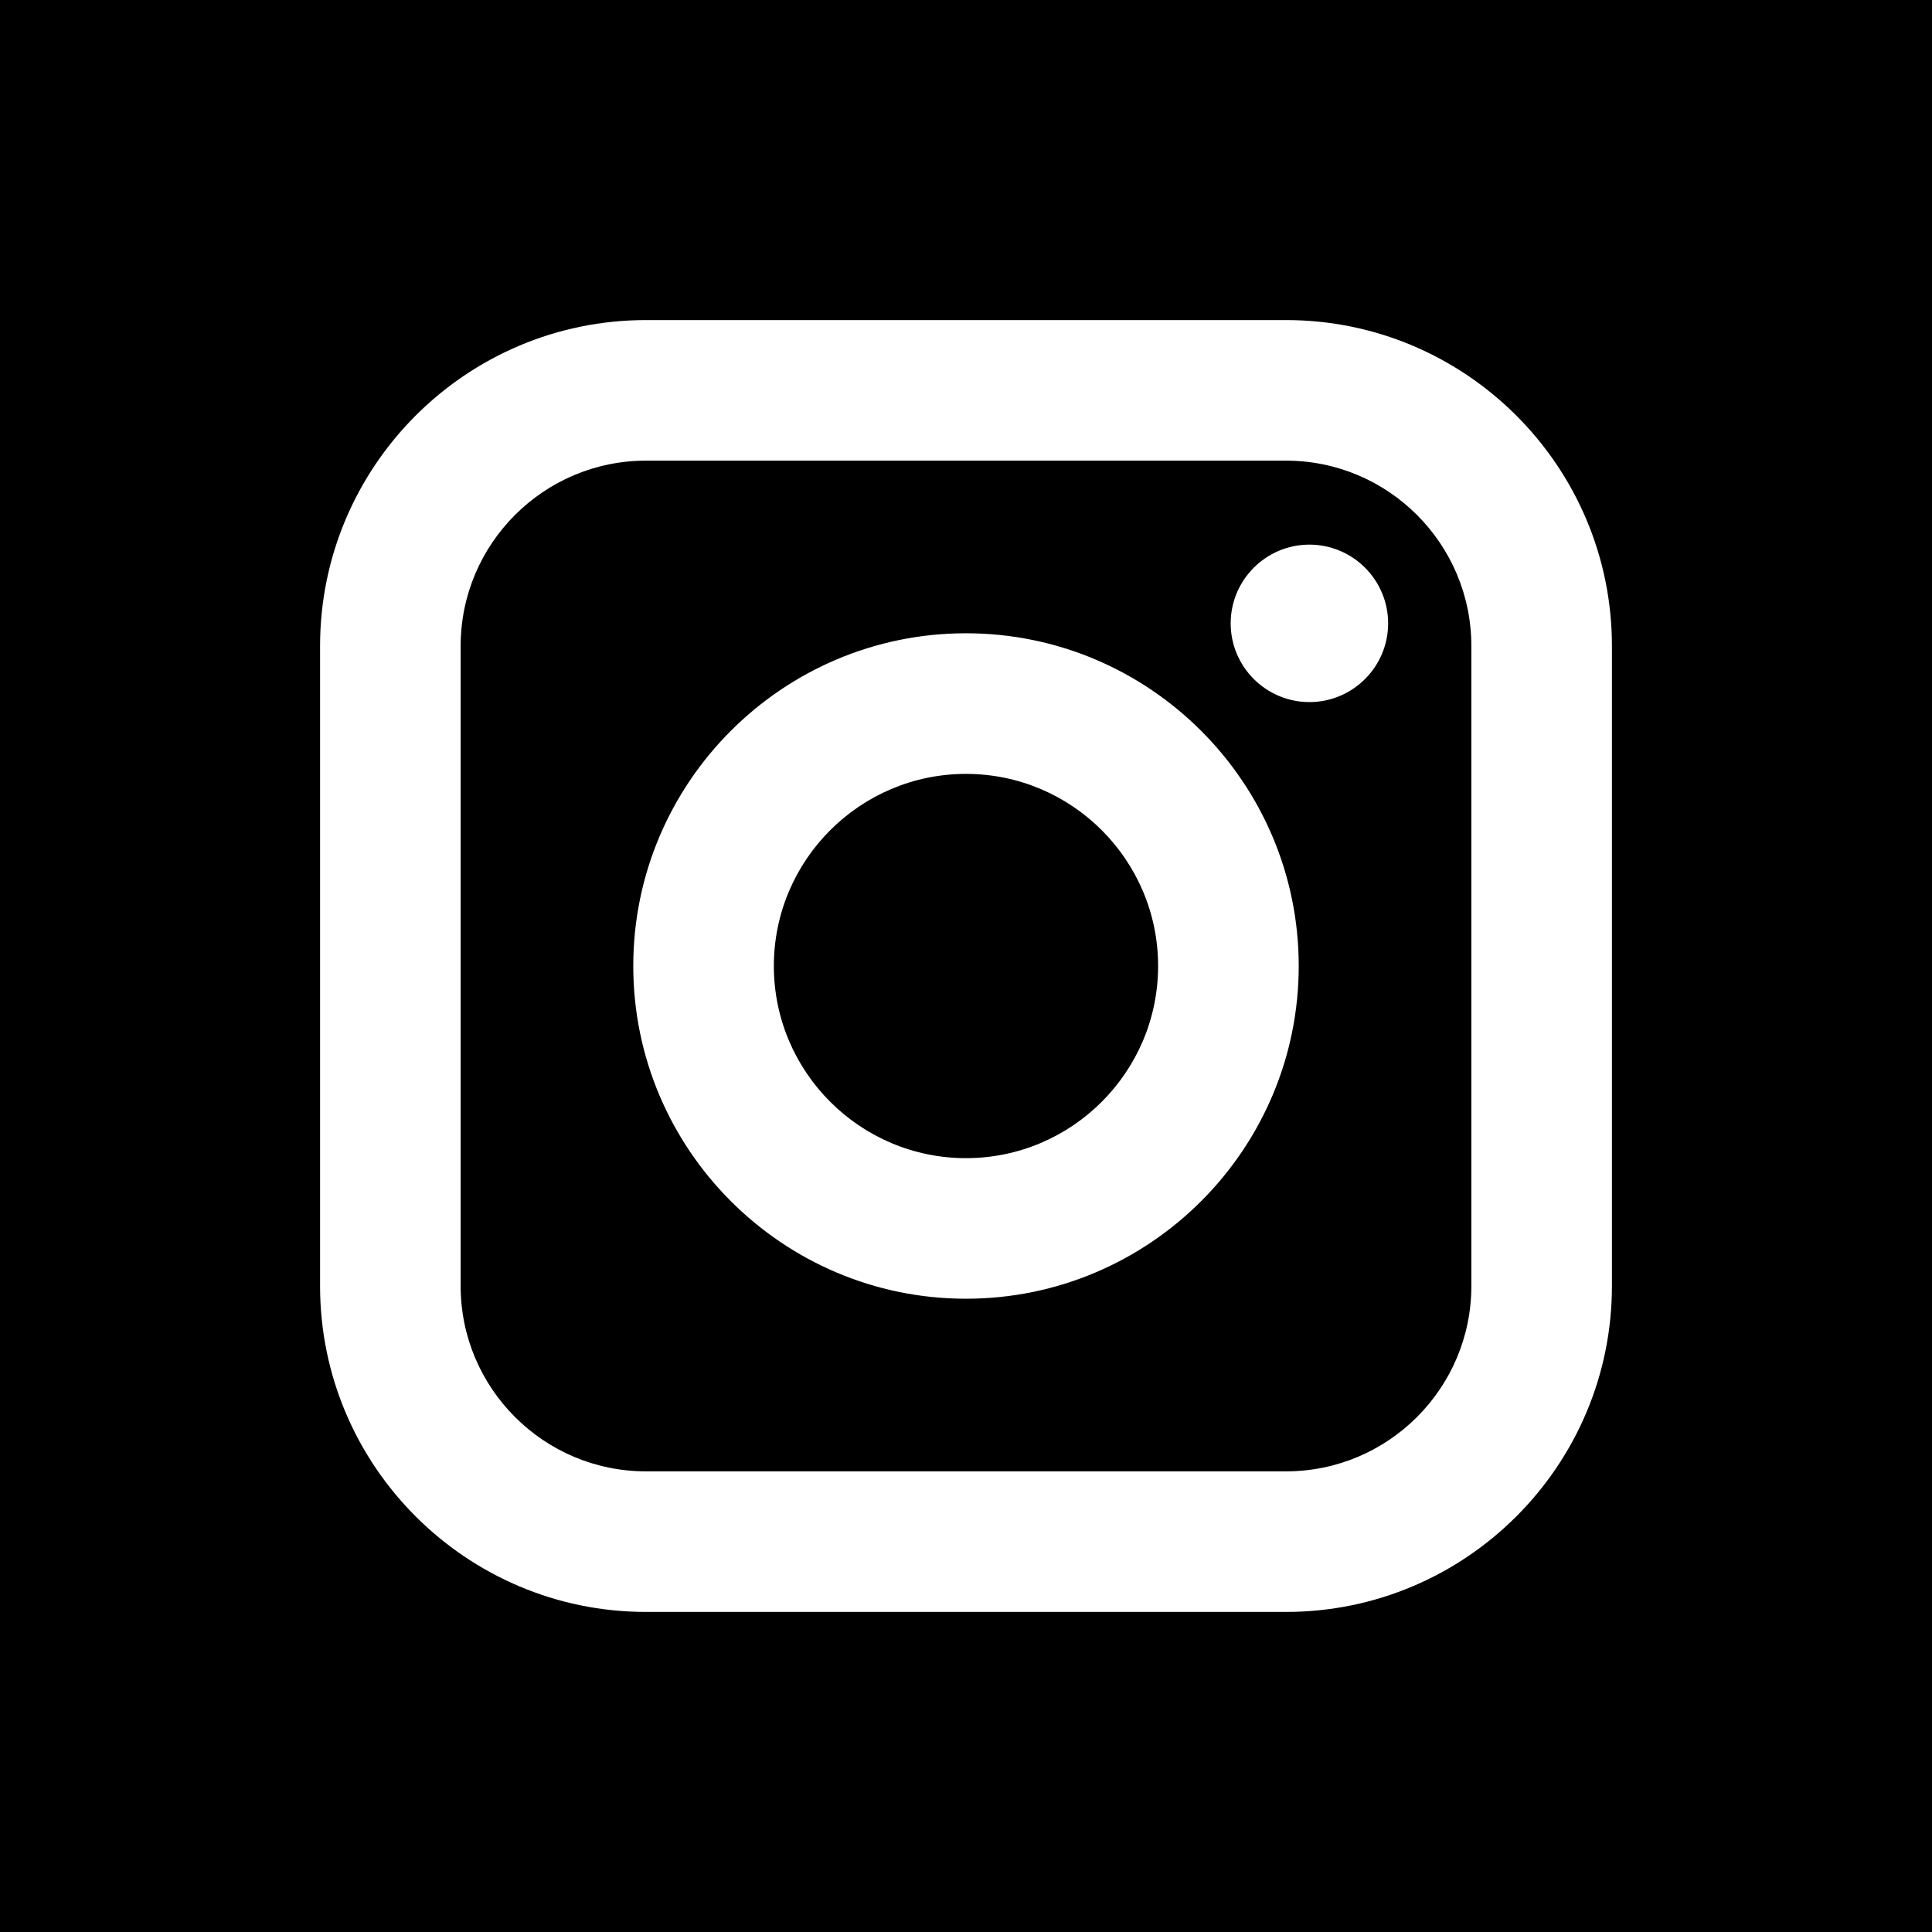
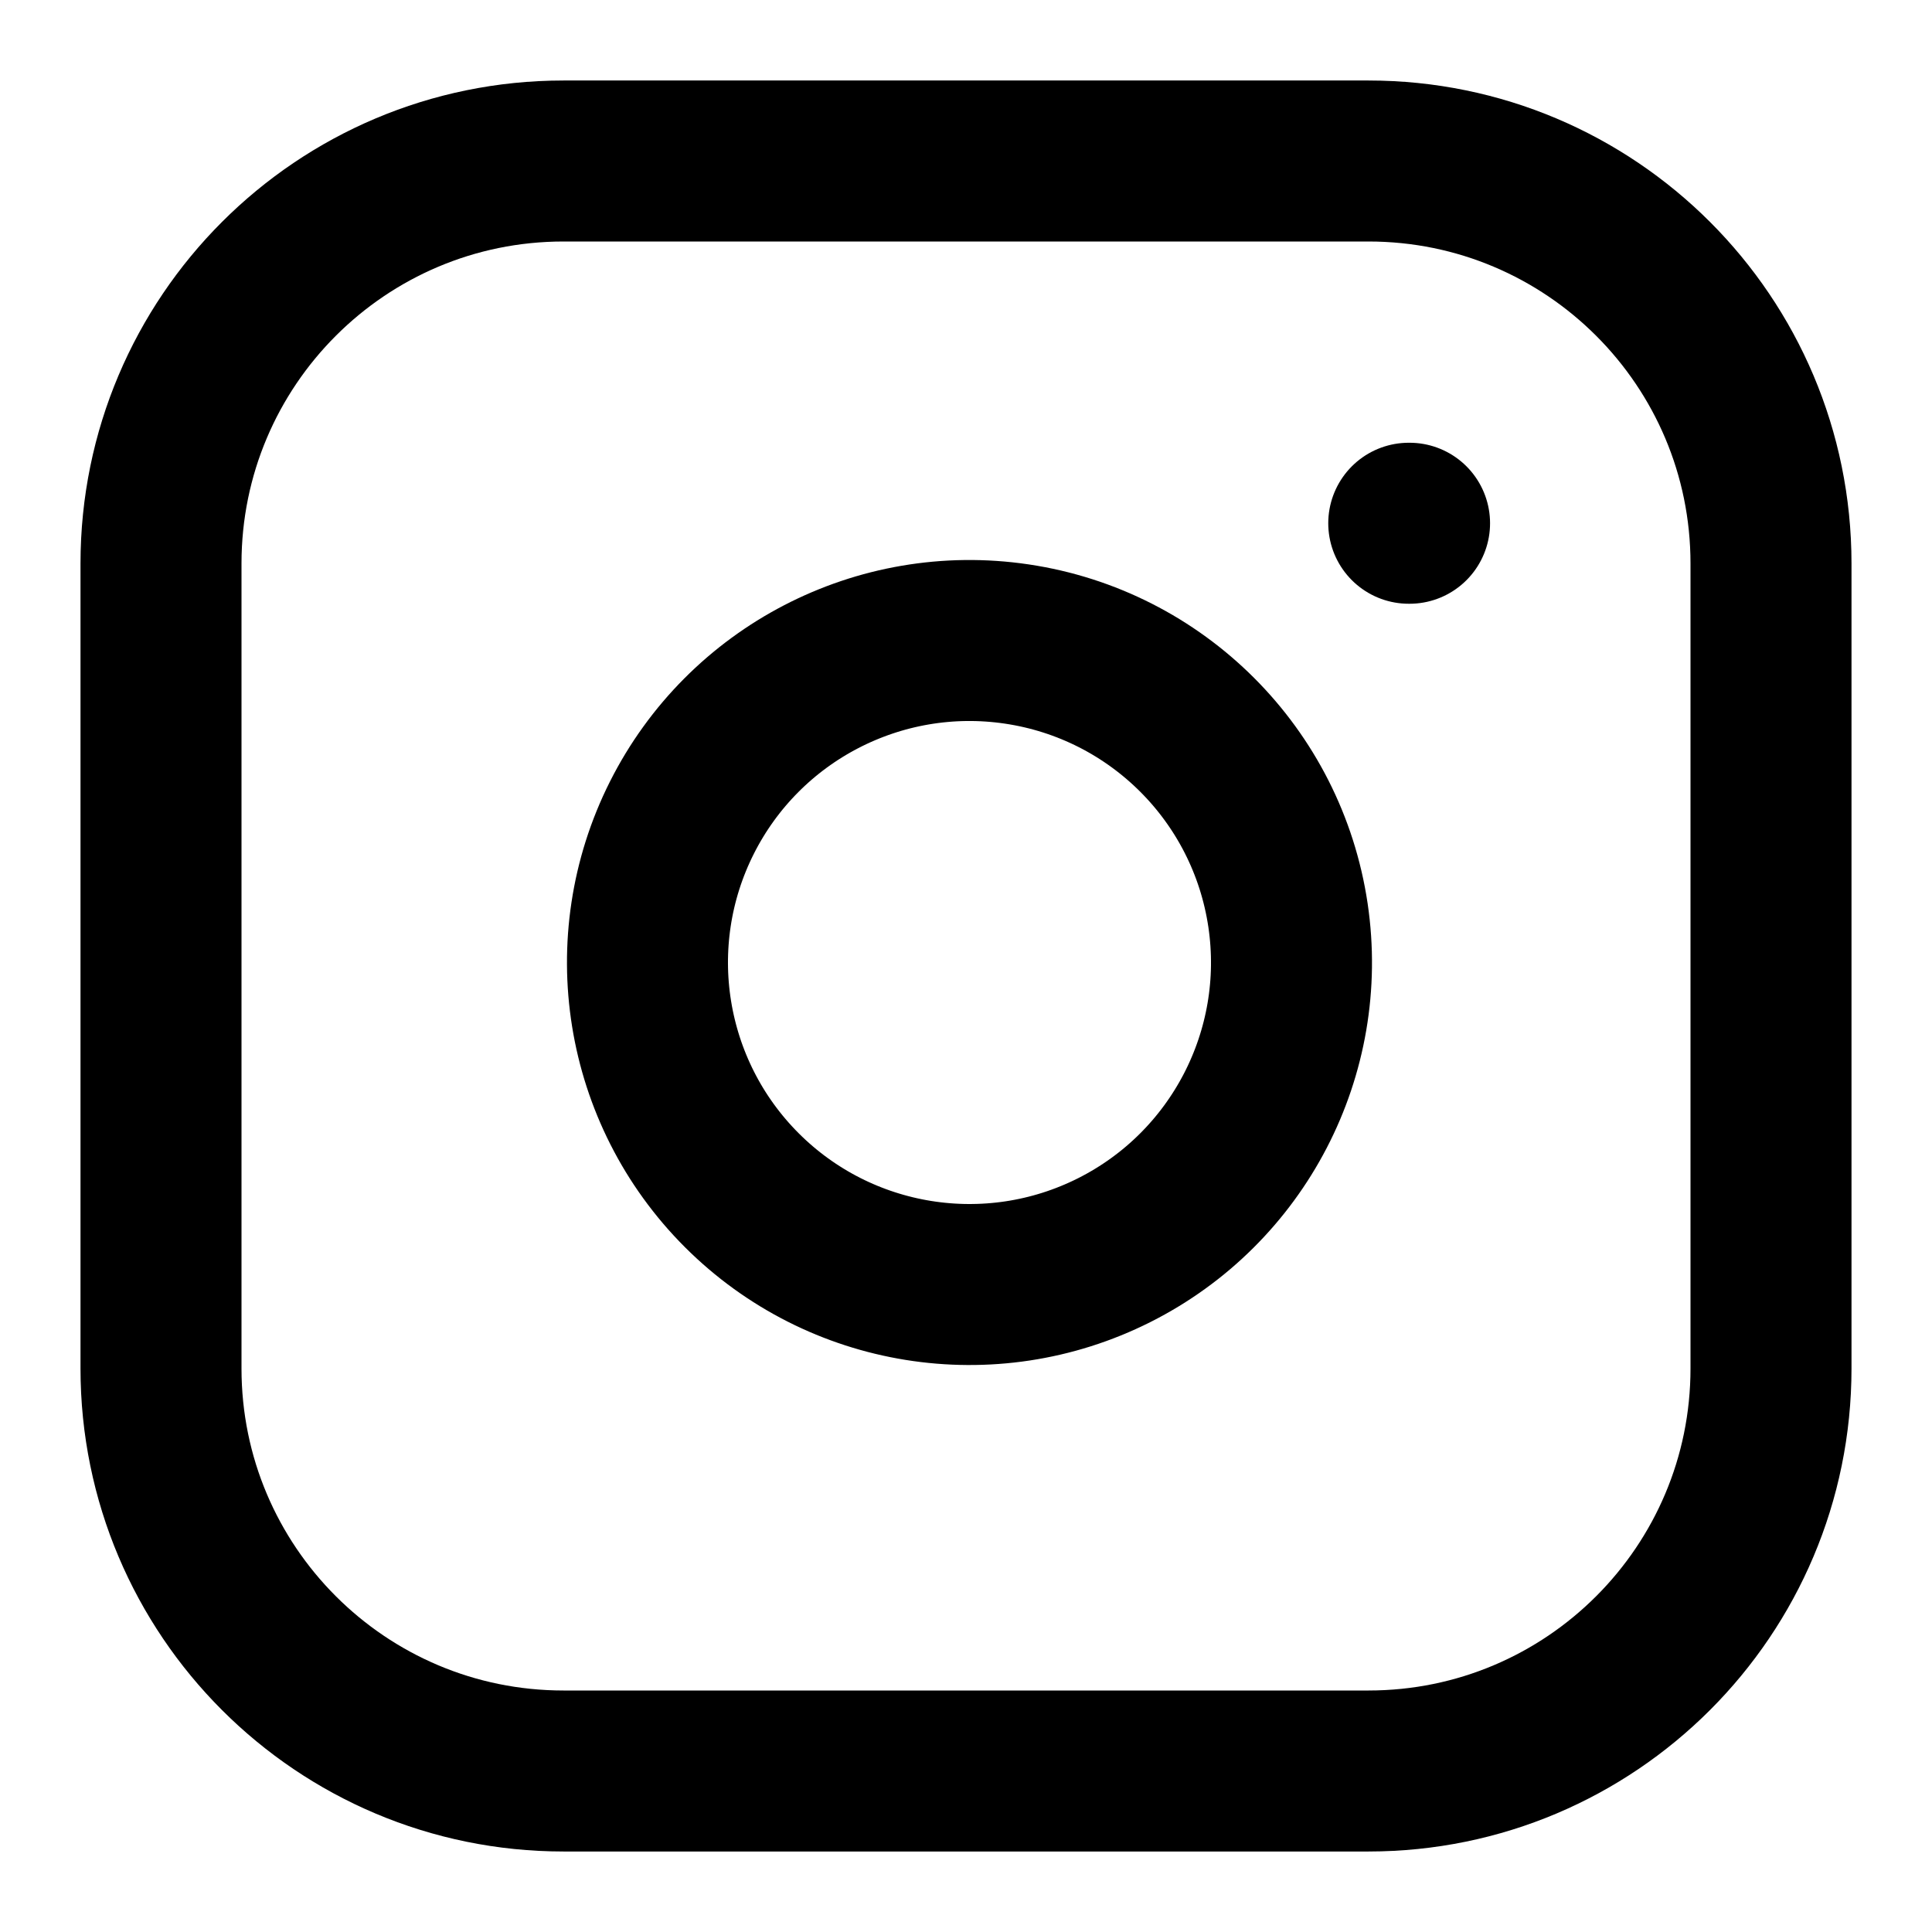
- <svg xmlns="http://www.w3.org/2000/svg" fill="currentColor" version="1.1" id="Layer_1" viewBox="0 0 455.73 455.73" xml:space="preserve">
-   <path d="M227.86,182.55c-24.98,0-45.32,20.33-45.32,45.31c0,24.99,20.34,45.33,45.32,45.33c24.99,0,45.32-20.34,45.32-45.33  C273.18,202.88,252.85,182.55,227.86,182.55z M227.86,182.55c-24.98,0-45.32,20.33-45.32,45.31c0,24.99,20.34,45.33,45.32,45.33  c24.99,0,45.32-20.34,45.32-45.33C273.18,202.88,252.85,182.55,227.86,182.55z M303.36,108.66H152.37  c-24.1,0-43.71,19.61-43.71,43.71v150.99c0,24.1,19.61,43.71,43.71,43.71h150.99c24.1,0,43.71-19.61,43.71-43.71V152.37  C347.07,128.27,327.46,108.66,303.36,108.66z M227.86,306.35c-43.27,0-78.48-35.21-78.48-78.49c0-43.27,35.21-78.48,78.48-78.48  c43.28,0,78.49,35.21,78.49,78.48C306.35,271.14,271.14,306.35,227.86,306.35z M308.87,165.61c-10.24,0-18.57-8.33-18.57-18.57  s8.33-18.57,18.57-18.57s18.57,8.33,18.57,18.57S319.11,165.61,308.87,165.61z M227.86,182.55c-24.98,0-45.32,20.33-45.32,45.31  c0,24.99,20.34,45.33,45.32,45.33c24.99,0,45.32-20.34,45.32-45.33C273.18,202.88,252.85,182.55,227.86,182.55z M303.36,108.66  H152.37c-24.1,0-43.71,19.61-43.71,43.71v150.99c0,24.1,19.61,43.71,43.71,43.71h150.99c24.1,0,43.71-19.61,43.71-43.71V152.37  C347.07,128.27,327.46,108.66,303.36,108.66z M227.86,306.35c-43.27,0-78.48-35.21-78.48-78.49c0-43.27,35.21-78.48,78.48-78.48  c43.28,0,78.49,35.21,78.49,78.48C306.35,271.14,271.14,306.35,227.86,306.35z M308.87,165.61c-10.24,0-18.57-8.33-18.57-18.57  s8.33-18.57,18.57-18.57s18.57,8.33,18.57,18.57S319.11,165.61,308.87,165.61z M227.86,182.55c-24.98,0-45.32,20.33-45.32,45.31  c0,24.99,20.34,45.33,45.32,45.33c24.99,0,45.32-20.34,45.32-45.33C273.18,202.88,252.85,182.55,227.86,182.55z M0,0v455.73h455.73  V0H0z M380.23,303.36c0,42.39-34.48,76.87-76.87,76.87H152.37c-42.39,0-76.87-34.48-76.87-76.87V152.37  c0-42.39,34.48-76.87,76.87-76.87h150.99c42.39,0,76.87,34.48,76.87,76.87V303.36z M303.36,108.66H152.37  c-24.1,0-43.71,19.61-43.71,43.71v150.99c0,24.1,19.61,43.71,43.71,43.71h150.99c24.1,0,43.71-19.61,43.71-43.71V152.37  C347.07,128.27,327.46,108.66,303.36,108.66z M227.86,306.35c-43.27,0-78.48-35.21-78.48-78.49c0-43.27,35.21-78.48,78.48-78.48  c43.28,0,78.49,35.21,78.49,78.48C306.35,271.14,271.14,306.35,227.86,306.35z M308.87,165.61c-10.24,0-18.57-8.33-18.57-18.57  s8.33-18.57,18.57-18.57s18.57,8.33,18.57,18.57S319.11,165.61,308.87,165.61z M227.86,182.55c-24.98,0-45.32,20.33-45.32,45.31  c0,24.99,20.34,45.33,45.32,45.33c24.99,0,45.32-20.34,45.32-45.33C273.18,202.88,252.85,182.55,227.86,182.55z M227.86,182.55  c-24.98,0-45.32,20.33-45.32,45.31c0,24.99,20.34,45.33,45.32,45.33c24.99,0,45.32-20.34,45.32-45.33  C273.18,202.88,252.85,182.55,227.86,182.55z M227.86,182.55c-24.98,0-45.32,20.33-45.32,45.31c0,24.99,20.34,45.33,45.32,45.33  c24.99,0,45.32-20.34,45.32-45.33C273.18,202.88,252.85,182.55,227.86,182.55z M303.36,108.66H152.37  c-24.1,0-43.71,19.61-43.71,43.71v150.99c0,24.1,19.61,43.71,43.71,43.71h150.99c24.1,0,43.71-19.61,43.71-43.71V152.37  C347.07,128.27,327.46,108.66,303.36,108.66z M227.86,306.35c-43.27,0-78.48-35.21-78.48-78.49c0-43.27,35.21-78.48,78.48-78.48  c43.28,0,78.49,35.21,78.49,78.48C306.35,271.14,271.14,306.35,227.86,306.35z M308.87,165.61c-10.24,0-18.57-8.33-18.57-18.57  s8.33-18.57,18.57-18.57s18.57,8.33,18.57,18.57S319.11,165.61,308.87,165.61z M227.86,182.55c-24.98,0-45.32,20.33-45.32,45.31  c0,24.99,20.34,45.33,45.32,45.33c24.99,0,45.32-20.34,45.32-45.33C273.18,202.88,252.85,182.55,227.86,182.55z M227.86,182.55  c-24.98,0-45.32,20.33-45.32,45.31c0,24.99,20.34,45.33,45.32,45.33c24.99,0,45.32-20.34,45.32-45.33  C273.18,202.88,252.85,182.55,227.86,182.55z M227.86,182.55c-24.98,0-45.32,20.33-45.32,45.31c0,24.99,20.34,45.33,45.32,45.33  c24.99,0,45.32-20.34,45.32-45.33C273.18,202.88,252.85,182.55,227.86,182.55z M303.36,108.66H152.37  c-24.1,0-43.71,19.61-43.71,43.71v150.99c0,24.1,19.61,43.71,43.71,43.71h150.99c24.1,0,43.71-19.61,43.71-43.71V152.37  C347.07,128.27,327.46,108.66,303.36,108.66z M227.86,306.35c-43.27,0-78.48-35.21-78.48-78.49c0-43.27,35.21-78.48,78.48-78.48  c43.28,0,78.49,35.21,78.49,78.48C306.35,271.14,271.14,306.35,227.86,306.35z M308.87,165.61c-10.24,0-18.57-8.33-18.57-18.57  s8.33-18.57,18.57-18.57s18.57,8.33,18.57,18.57S319.11,165.61,308.87,165.61z M227.86,182.55c-24.98,0-45.32,20.33-45.32,45.31  c0,24.99,20.34,45.33,45.32,45.33c24.99,0,45.32-20.34,45.32-45.33C273.18,202.88,252.85,182.55,227.86,182.55z" />
+ <svg xmlns="http://www.w3.org/2000/svg" viewBox="0 0 24 24" fill="none" stroke="currentColor" stroke-width="2" stroke-linecap="round" stroke-linejoin="round">
+   <rect width="20" height="20" x="2" y="2" rx="5" ry="5" />
+   <path d="M16 11.37A4 4 0 1 1 12.63 8 4 4 0 0 1 16 11.37z" />
+   <line x1="17.5" x2="17.51" y1="6.5" y2="6.5" />
</svg>
